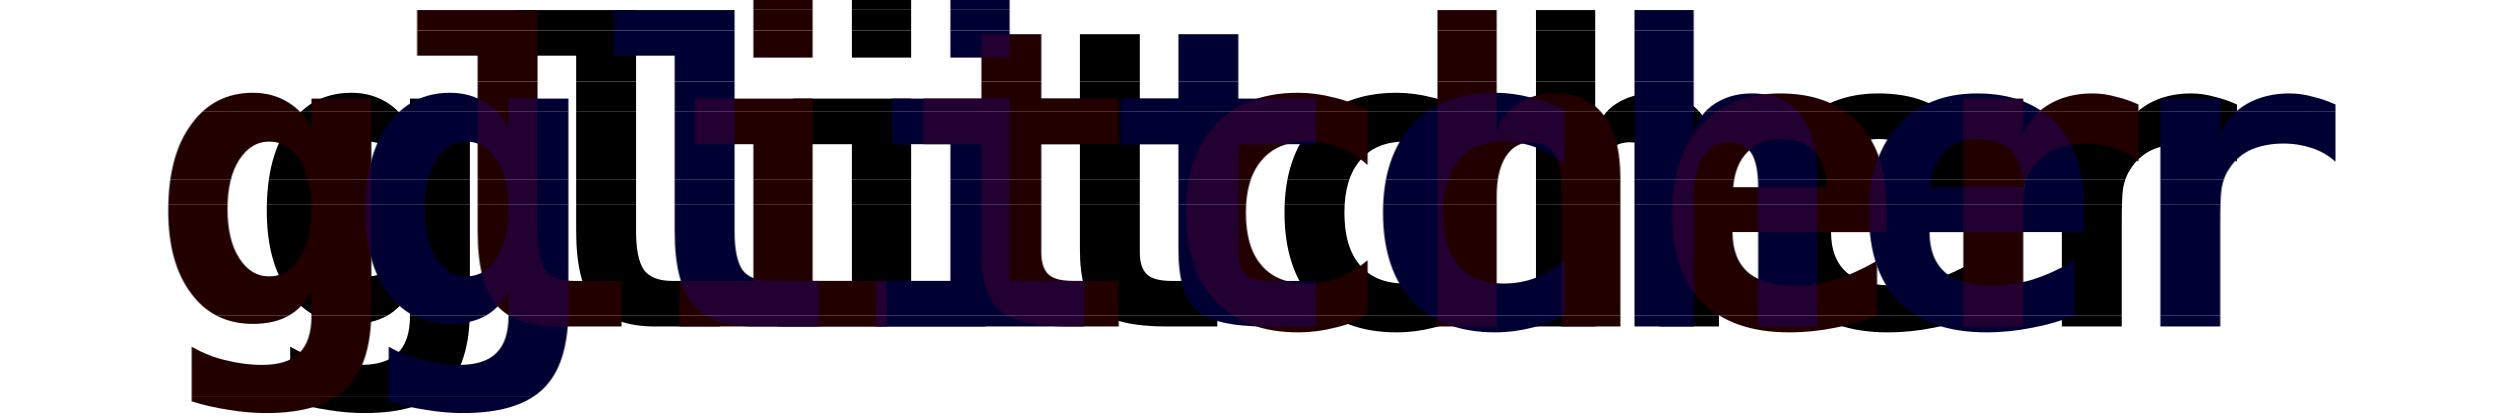
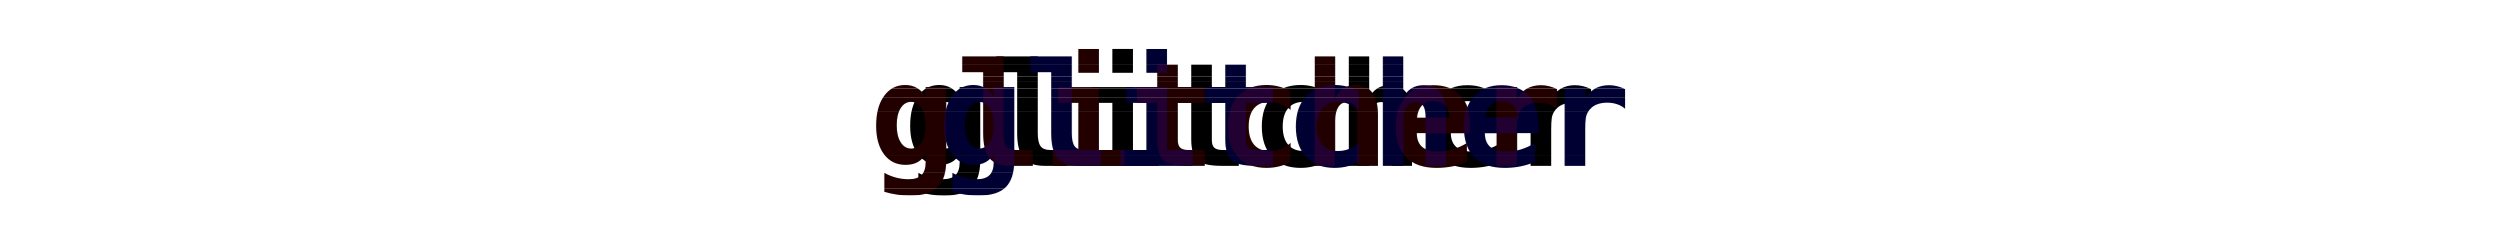
- <svg xmlns="http://www.w3.org/2000/svg" viewBox="0 0 60 10" id="glitched">
+ <svg xmlns="http://www.w3.org/2000/svg" viewBox="0 0 400 40" id="glitched">
  <style>
-          .text-centered {
-              font: bold 10px monospace, sans;
-              fill: #220033;
-              dominant-baseline: middle;
-              text-anchor: middle;
-           }
- 
          @media (prefers-color-scheme: dark) {
-              .text-centered {
-                  fill: #DDCCFF;
-              }
+              text { fill: #110033; }
          }
      </style>
-   <text class="text-centered" filter="url(#glitch)" x="50%" y="50%">glitcher</text>
+   <text font-family="monospace, serif" font-weight="bolder" font-size="x-large" text-anchor="middle" fill="#220033" dominant-baseline="middle" filter="url(#glitch)" x="50%" y="50%">glitcher</text>
  <defs>
    <filter id="glitch" primitiveUnits="objectBoundingBox" x="-10%" y="0%" width="120%" height="100%">
      <feColorMatrix in="SourceGraphic" result="red" type="matrix" values="1 0 0 0 0 0 0 0 0 0 0 0 0 0 0 0 0 0 1 0" />
      <feColorMatrix in="SourceGraphic" result="green" type="matrix" values="0 0 0 0 0 0 1 0 0 0 0 0 0 0 0 0 0 0 1 0" />
      <feColorMatrix in="SourceGraphic" result="blue" type="matrix" values="0 0 0 0 0 0 0 0 0 0 0 0 1 0 0 0 0 0 1 0" />
      <feOffset in="red" result="red-shifted" dx="-0.05" dy="0">
-         <animate attributeName="dx" keyTimes="0; 0.01; 0.02; 0.10; 0.19; 0.22; 0.31; 0.33; 0.36; 0.40; 0.45; 0.49; 0.56; 0.58; 0.69; 0.71; 0.76; 0.82; 0.85; 0.89; 0.93; 0.94; 0.97; 0.9" values="0.01; -0.01; 0.06; 0.02; 0.03; 0.07; -0.07; -0.01; -0.02; -0.06; 0.06; -0.01; 0.05; 0.04; 0.02; 0.04; 0.06; -0.06; -0.06; 0.01; 0.07; -0.06; -0.03; 0.06" begin="0" dur="15s" calcMode="discrete" repeatCount="indefinite" fill="freeze" />
+         <animate attributeName="dx" keyTimes="0; 0.01; 0.02; 0.15; 0.29; 0.30; 0.31; 0.34; 0.35; 0.41; 0.44; 0.45; 0.48; 0.51; 0.59; 0.63; 0.65; 0.81; 0.84; 0.88; 0.93" values="-0.05; 0.07; -0.04; -0.01; -0.04; -0.01; 0.06; -0.02; 0.06; 0.03; 0.04; 0.05; -0.04; 0.07; -0.02; 0.01; -0.01; -0.02; -0.05; 0.02; 0.03" begin="0" dur="9s" calcMode="discrete" repeatCount="indefinite" fill="freeze" />
      </feOffset>
      <feOffset in="blue" result="blue-shifted" dx="0.05" dy="0">
-         <animate attributeName="dx" keyTimes="0; 0.03; 0.07; 0.08; 0.17; 0.21; 0.23; 0.30; 0.68; 0.69; 0.71; 0.72; 0.8" values="0.04; 0.02; 0.06; 0.05; 0.02; 0.03; -0.06; 0.04; -0.07; 0.04; -0.07; 0.01; -0.05" begin="0" dur="20s" calcMode="discrete" repeatCount="indefinite" fill="freeze" />
+         <animate attributeName="dx" keyTimes="0; 0.09; 0.19; 0.26; 0.27; 0.30; 0.55; 0.85; 0.87" values="0.01; 0.03; 0.07; 0.03; -0.07; -0.04; -0.02; -0.03; 0.04" begin="0" dur="32s" calcMode="discrete" repeatCount="indefinite" fill="freeze" />
      </feOffset>
      <feBlend mode="screen" in="red-shifted" in2="green" result="red-green" />
      <feBlend mode="screen" in="red-green" in2="blue-shifted" result="blended" />
-       <feOffset in="blended" dx="0" dy="0" y="0%" height="5%" result="slice_1a" />
-       <feOffset in="blended" dx="0" dy="0" y="5%" height="5%" result="slice_1b">
-         <animate attributeName="dx" keyTimes="0; 0.07; 0.09; 0.16; 0.21; 0.38; 0.39; 0.41; 0.42; 0.43; 0.44; 0.46; 0.49; 0.55; 0.65; 0.69; 0.71; 0.76; 0.80; 0.86; 0.89; 0.91; 0.9" values="-0.03; 0.05; -0.02; -0.06; 0.04; 0.01; 0.05; -0.02; 0.07; 0.02; 0.02; 0.07; 0.06; -0.07; -0.07; -0.03; 0.04; 0.07; 0.06; -0.02; -0.05; 0.05; -0.06" begin="0s" dur="30s" calcMode="discrete" repeatCount="indefinite" fill="freeze" />
+       <feOffset in="blended" dx="0" dy="0" y="0%" height="11%" result="slice_1a" />
+       <feOffset in="blended" dx="0" dy="0" y="11%" height="8%" result="slice_1b">
+         <animate attributeName="dx" keyTimes="0; 0.03; 0.04; 0.09; 0.26; 0.29; 0.36; 0.38; 0.45; 0.52; 0.54; 0.55; 0.60; 0.64; 0.69; 0.70; 0.81; 0.93; 0.94; 0.95" values="0.06; -0.05; -0.07; -0.03; 0.05; -0.03; -0.01; -0.07; 0.01; 0.02; -0.01; 0.06; 0.03; 0.02; -0.01; 0.03; -0.04; 0.06; -0.05; 0.06" begin="0s" dur="11s" calcMode="discrete" repeatCount="indefinite" fill="freeze" />
      </feOffset>
-       <feOffset in="blended" dx="0" dy="0" y="10%" height="12%" result="slice_2a" />
-       <feOffset in="blended" dx="0" dy="0" y="22%" height="7%" result="slice_2b">
-         <animate attributeName="dx" keyTimes="0; 0.04; 0.06; 0.08; 0.14; 0.22; 0.23; 0.32; 0.45; 0.50; 0.52; 0.55; 0.57; 0.62; 0.64; 0.70; 0.72; 0.76; 0.77; 0.84; 0.93; 0.94; 0.9" values="-0.04; -0.07; 0.03; 0.03; -0.04; 0.04; 0.03; 0.01; 0.05; -0.06; 0.04; -0.07; -0.03; 0.06; -0.06; -0.01; -0.07; -0.02; 0.05; -0.07; -0.07; 0.02; 0.03" begin="0s" dur="18s" calcMode="discrete" repeatCount="indefinite" fill="freeze" />
+       <feOffset in="blended" dx="0" dy="0" y="19%" height="3%" result="slice_2a" />
+       <feOffset in="blended" dx="0" dy="0" y="22%" height="5%" result="slice_2b">
+         <animate attributeName="dx" keyTimes="0; 0.01; 0.02; 0.08; 0.11; 0.12; 0.17; 0.24; 0.29; 0.31; 0.39; 0.43; 0.57; 0.69; 0.78; 0.88; 0.90; 0.98" values="0.05; -0.03; 0.03; -0.01; -0.05; -0.01; -0.01; 0.06; -0.05; 0.01; -0.04; 0.07; -0.05; -0.05; 0.03; -0.04; -0.07; -0.02" begin="0s" dur="32s" calcMode="discrete" repeatCount="indefinite" fill="freeze" />
      </feOffset>
-       <feOffset in="blended" dx="0" dy="0" y="29%" height="16%" result="slice_3a" />
-       <feOffset in="blended" dx="0" dy="0" y="45%" height="6%" result="slice_3b">
-         <animate attributeName="dx" keyTimes="0; 0.19; 0.21; 0.31; 0.33; 0.41; 0.47; 0.50; 0.54; 0.70; 0.71; 0.78; 0.81; 0.85; 0.88; 0.91; 0.9" values="0.04; 0.05; -0.01; -0.04; -0.05; 0.03; 0.06; -0.03; -0.02; 0.05; 0.05; 0.06; 0.02; -0.04; 0.06; -0.05; 0.07" begin="0s" dur="31s" calcMode="discrete" repeatCount="indefinite" fill="freeze" />
+       <feOffset in="blended" dx="0" dy="0" y="27%" height="6%" result="slice_3a" />
+       <feOffset in="blended" dx="0" dy="0" y="33%" height="10%" result="slice_3b">
+         <animate attributeName="dx" keyTimes="0; 0.06; 0.08; 0.14; 0.20; 0.23; 0.26; 0.30; 0.31; 0.44; 0.46; 0.50; 0.59; 0.61; 0.62; 0.63; 0.68; 0.70; 0.71; 0.74; 0.76; 0.91; 0.93; 0.94; 0.95; 0.98" values="0.01; -0.04; -0.03; -0.04; 0.04; 0.03; 0.01; -0.02; -0.05; 0.04; -0.04; -0.07; 0.05; -0.04; 0.01; 0.02; -0.03; 0.02; 0.06; 0.02; -0.03; 0.02; -0.03; -0.06; -0.01; -0.02" begin="0s" dur="31s" calcMode="discrete" repeatCount="indefinite" fill="freeze" />
      </feOffset>
-       <feOffset in="blended" dx="0" dy="0" y="51%" height="26%" result="slice_4a" />
-       <feOffset in="blended" dx="0" dy="0" y="77%" height="19%" result="slice_4b">
-         <animate attributeName="dx" keyTimes="0; 0.01; 0.09; 0.19; 0.21; 0.32; 0.42; 0.55; 0.57; 0.62; 0.67; 0.9" values="0.06; 0.03; 0.03; 0.04; 0.02; 0.07; 0.02; -0.06; 0.01; 0.04; -0.04; 0.03" begin="0s" dur="9s" calcMode="discrete" repeatCount="indefinite" fill="freeze" />
+       <feOffset in="blended" dx="0" dy="0" y="43%" height="30%" result="slice_4a" />
+       <feOffset in="blended" dx="0" dy="0" y="73%" height="11%" result="slice_4b">
+         <animate attributeName="dx" keyTimes="0; 0.04; 0.05; 0.18; 0.23; 0.28; 0.30; 0.32; 0.53; 0.79; 0.81; 0.82" values="0.06; -0.04; 0.05; -0.02; 0.02; -0.05; 0.01; 0.02; 0.07; -0.05; 0.06; 0.02" begin="0s" dur="7s" calcMode="discrete" repeatCount="indefinite" fill="freeze" />
      </feOffset>
-       <feOffset in="blended" dx="0" dy="0" y="96%" height="18%" result="slice_5a" />
-       <feOffset in="blended" dx="0" dy="0" y="114%" height="18%" result="slice_5b">
-         <animate attributeName="dx" keyTimes="0; 0.05; 0.06; 0.07; 0.09; 0.11; 0.25; 0.38; 0.39; 0.50; 0.54; 0.60; 0.66; 0.72; 0.74; 0.75; 0.77; 0.79; 0.80; 0.81; 0.86; 0.89; 0.90; 0.9" values="0.01; 0.01; -0.05; 0.07; 0.07; -0.07; -0.05; 0.05; -0.04; -0.03; 0.01; 0.05; 0.03; 0.03; 0.07; 0.05; -0.06; -0.06; -0.04; -0.05; 0.07; 0.02; 0.02; -0.02" begin="0s" dur="8s" calcMode="discrete" repeatCount="indefinite" fill="freeze" />
+       <feOffset in="blended" dx="0" dy="0" y="84%" height="11%" result="slice_5a" />
+       <feOffset in="blended" dx="0" dy="0" y="95%" height="12%" result="slice_5b">
+         <animate attributeName="dx" keyTimes="0; 0.04; 0.10; 0.11; 0.19; 0.21; 0.27; 0.33; 0.34; 0.41; 0.43; 0.45; 0.52; 0.61; 0.62; 0.66; 0.69; 0.76; 0.81; 0.93; 0.97" values="0.06; 0.04; 0.04; -0.07; 0.02; -0.03; 0.06; 0.01; -0.03; -0.07; 0.05; 0.02; -0.02; -0.02; 0.05; 0.03; -0.01; -0.06; 0.06; 0.02; 0.02" begin="0s" dur="32s" calcMode="discrete" repeatCount="indefinite" fill="freeze" />
      </feOffset>
      <feMerge>
        <feMergeNode in="slice_1a" />
        <feMergeNode in="slice_1b" />
        <feMergeNode in="slice_2a" />
        <feMergeNode in="slice_2b" />
        <feMergeNode in="slice_3a" />
        <feMergeNode in="slice_3b" />
        <feMergeNode in="slice_4a" />
        <feMergeNode in="slice_4b" />
        <feMergeNode in="slice_5a" />
        <feMergeNode in="slice_5b" />
      </feMerge>
    </filter>
  </defs>
</svg>
